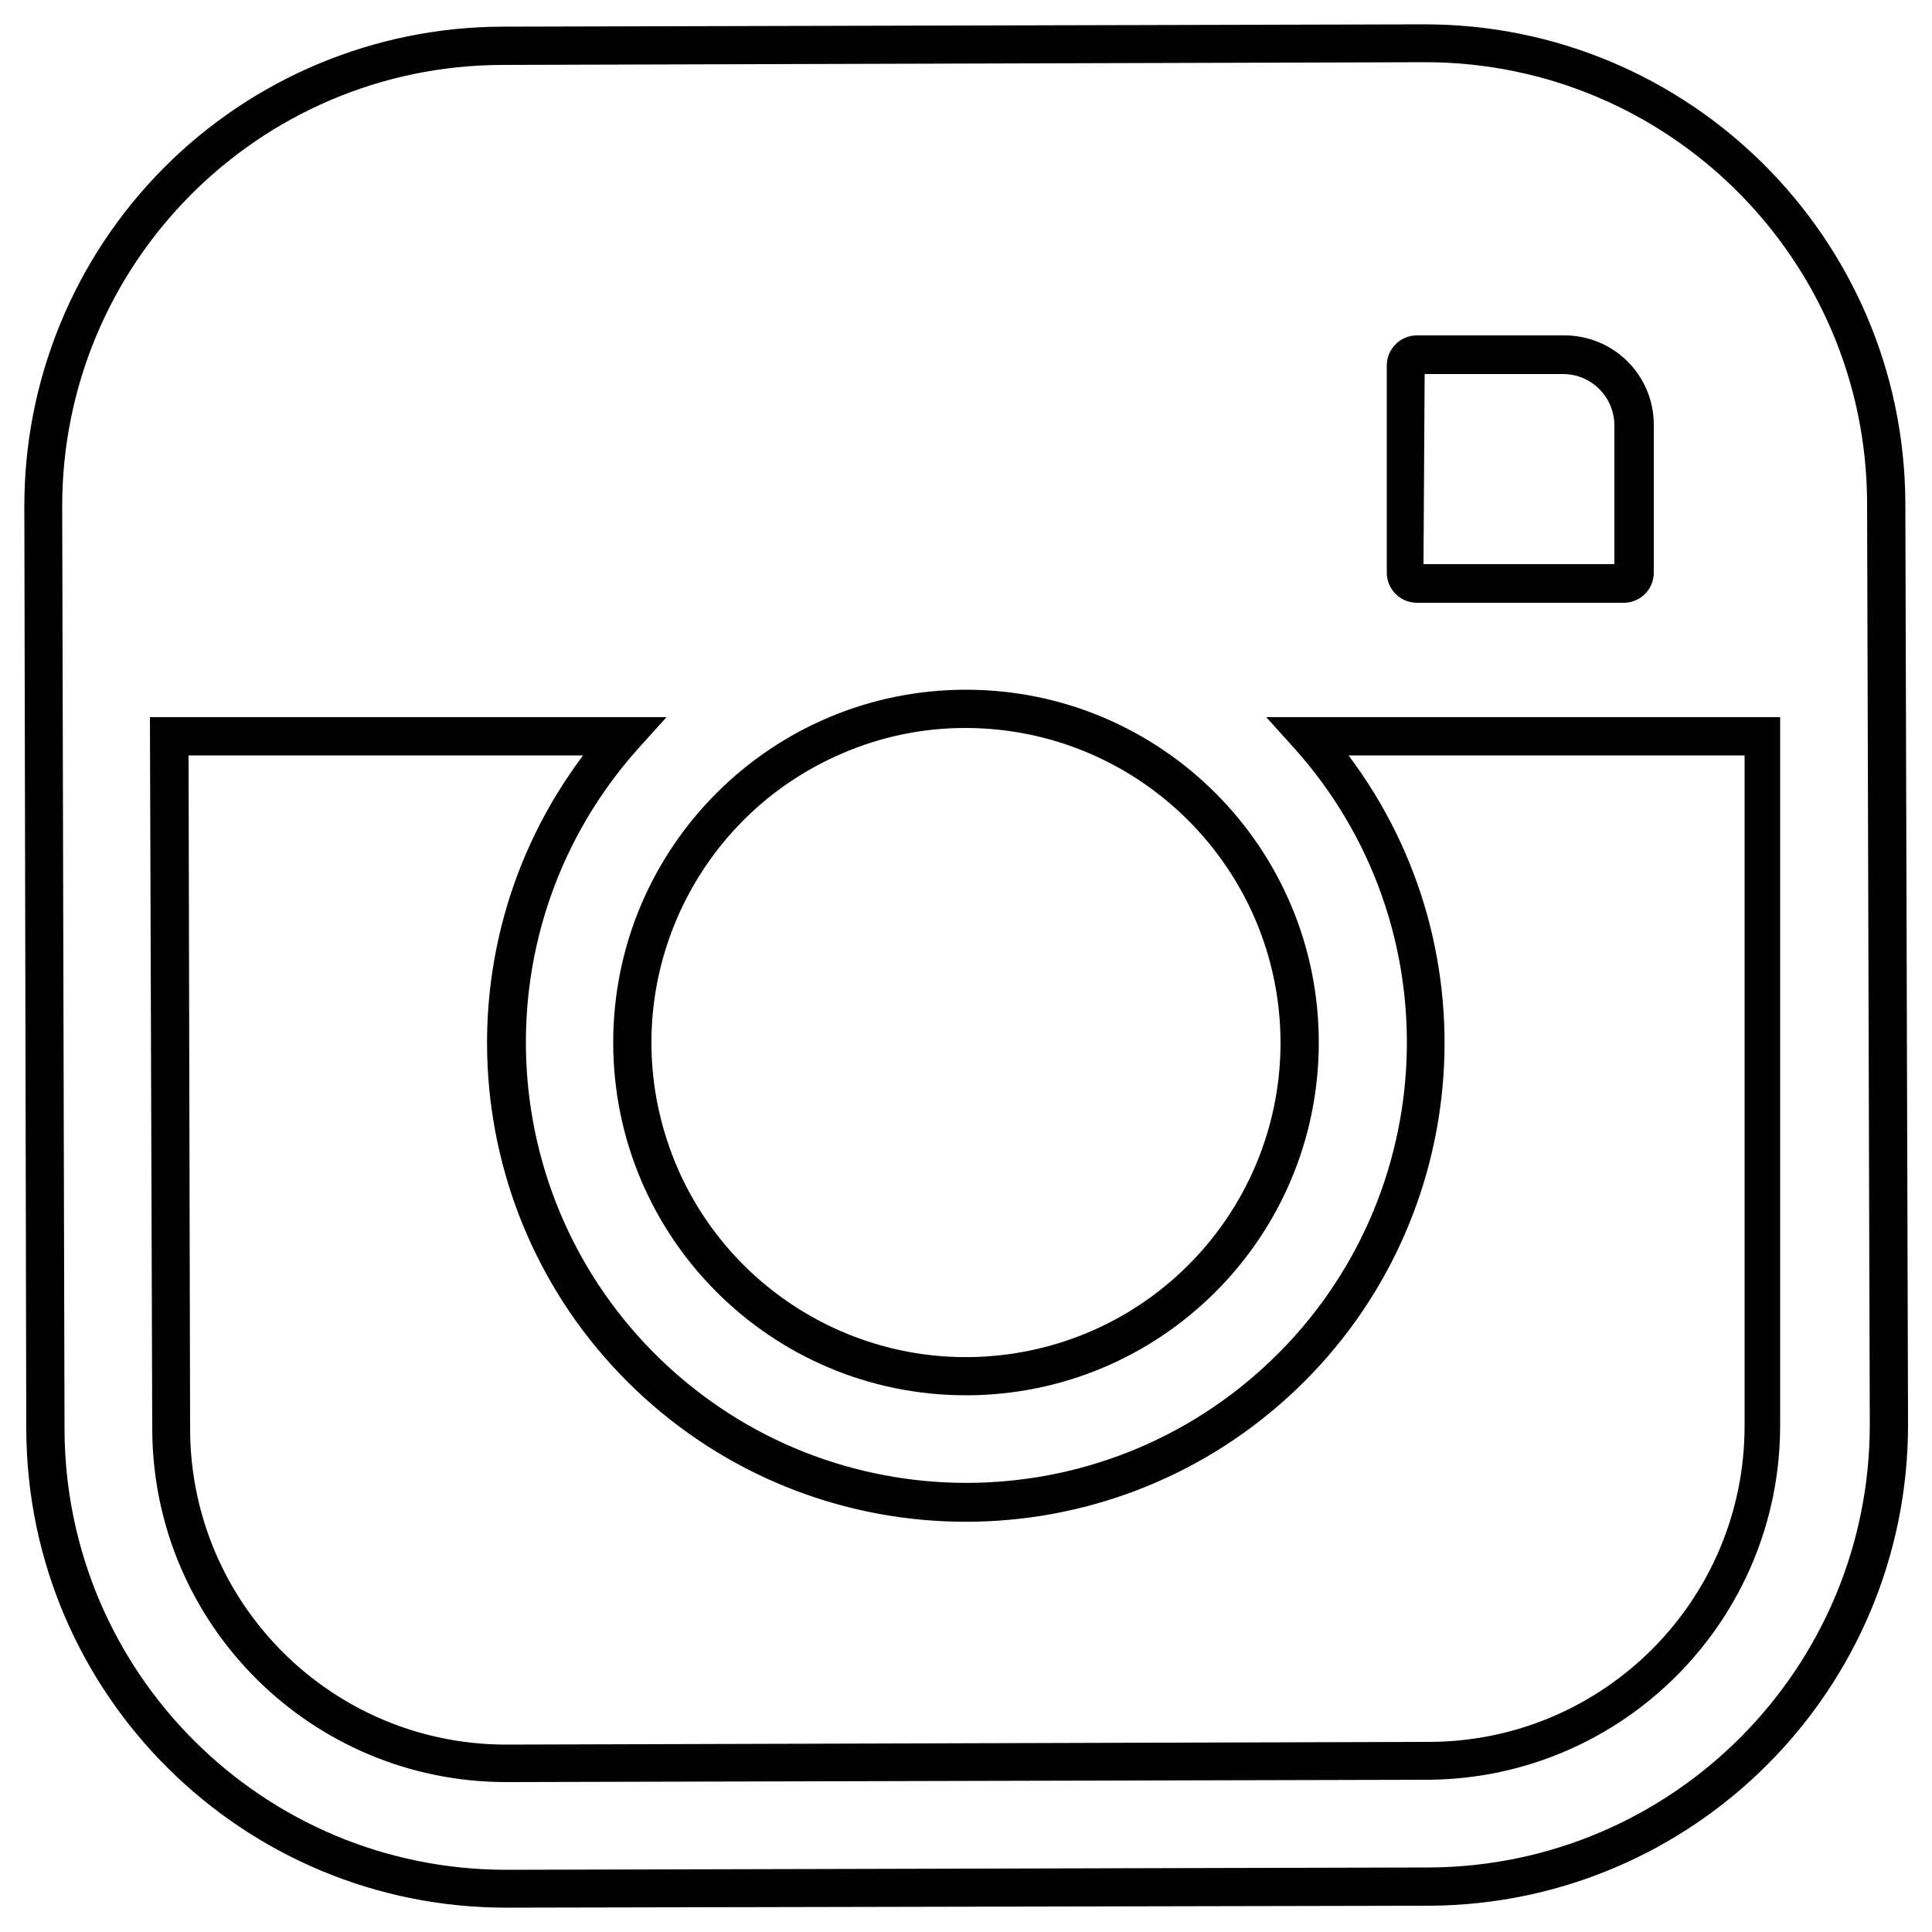
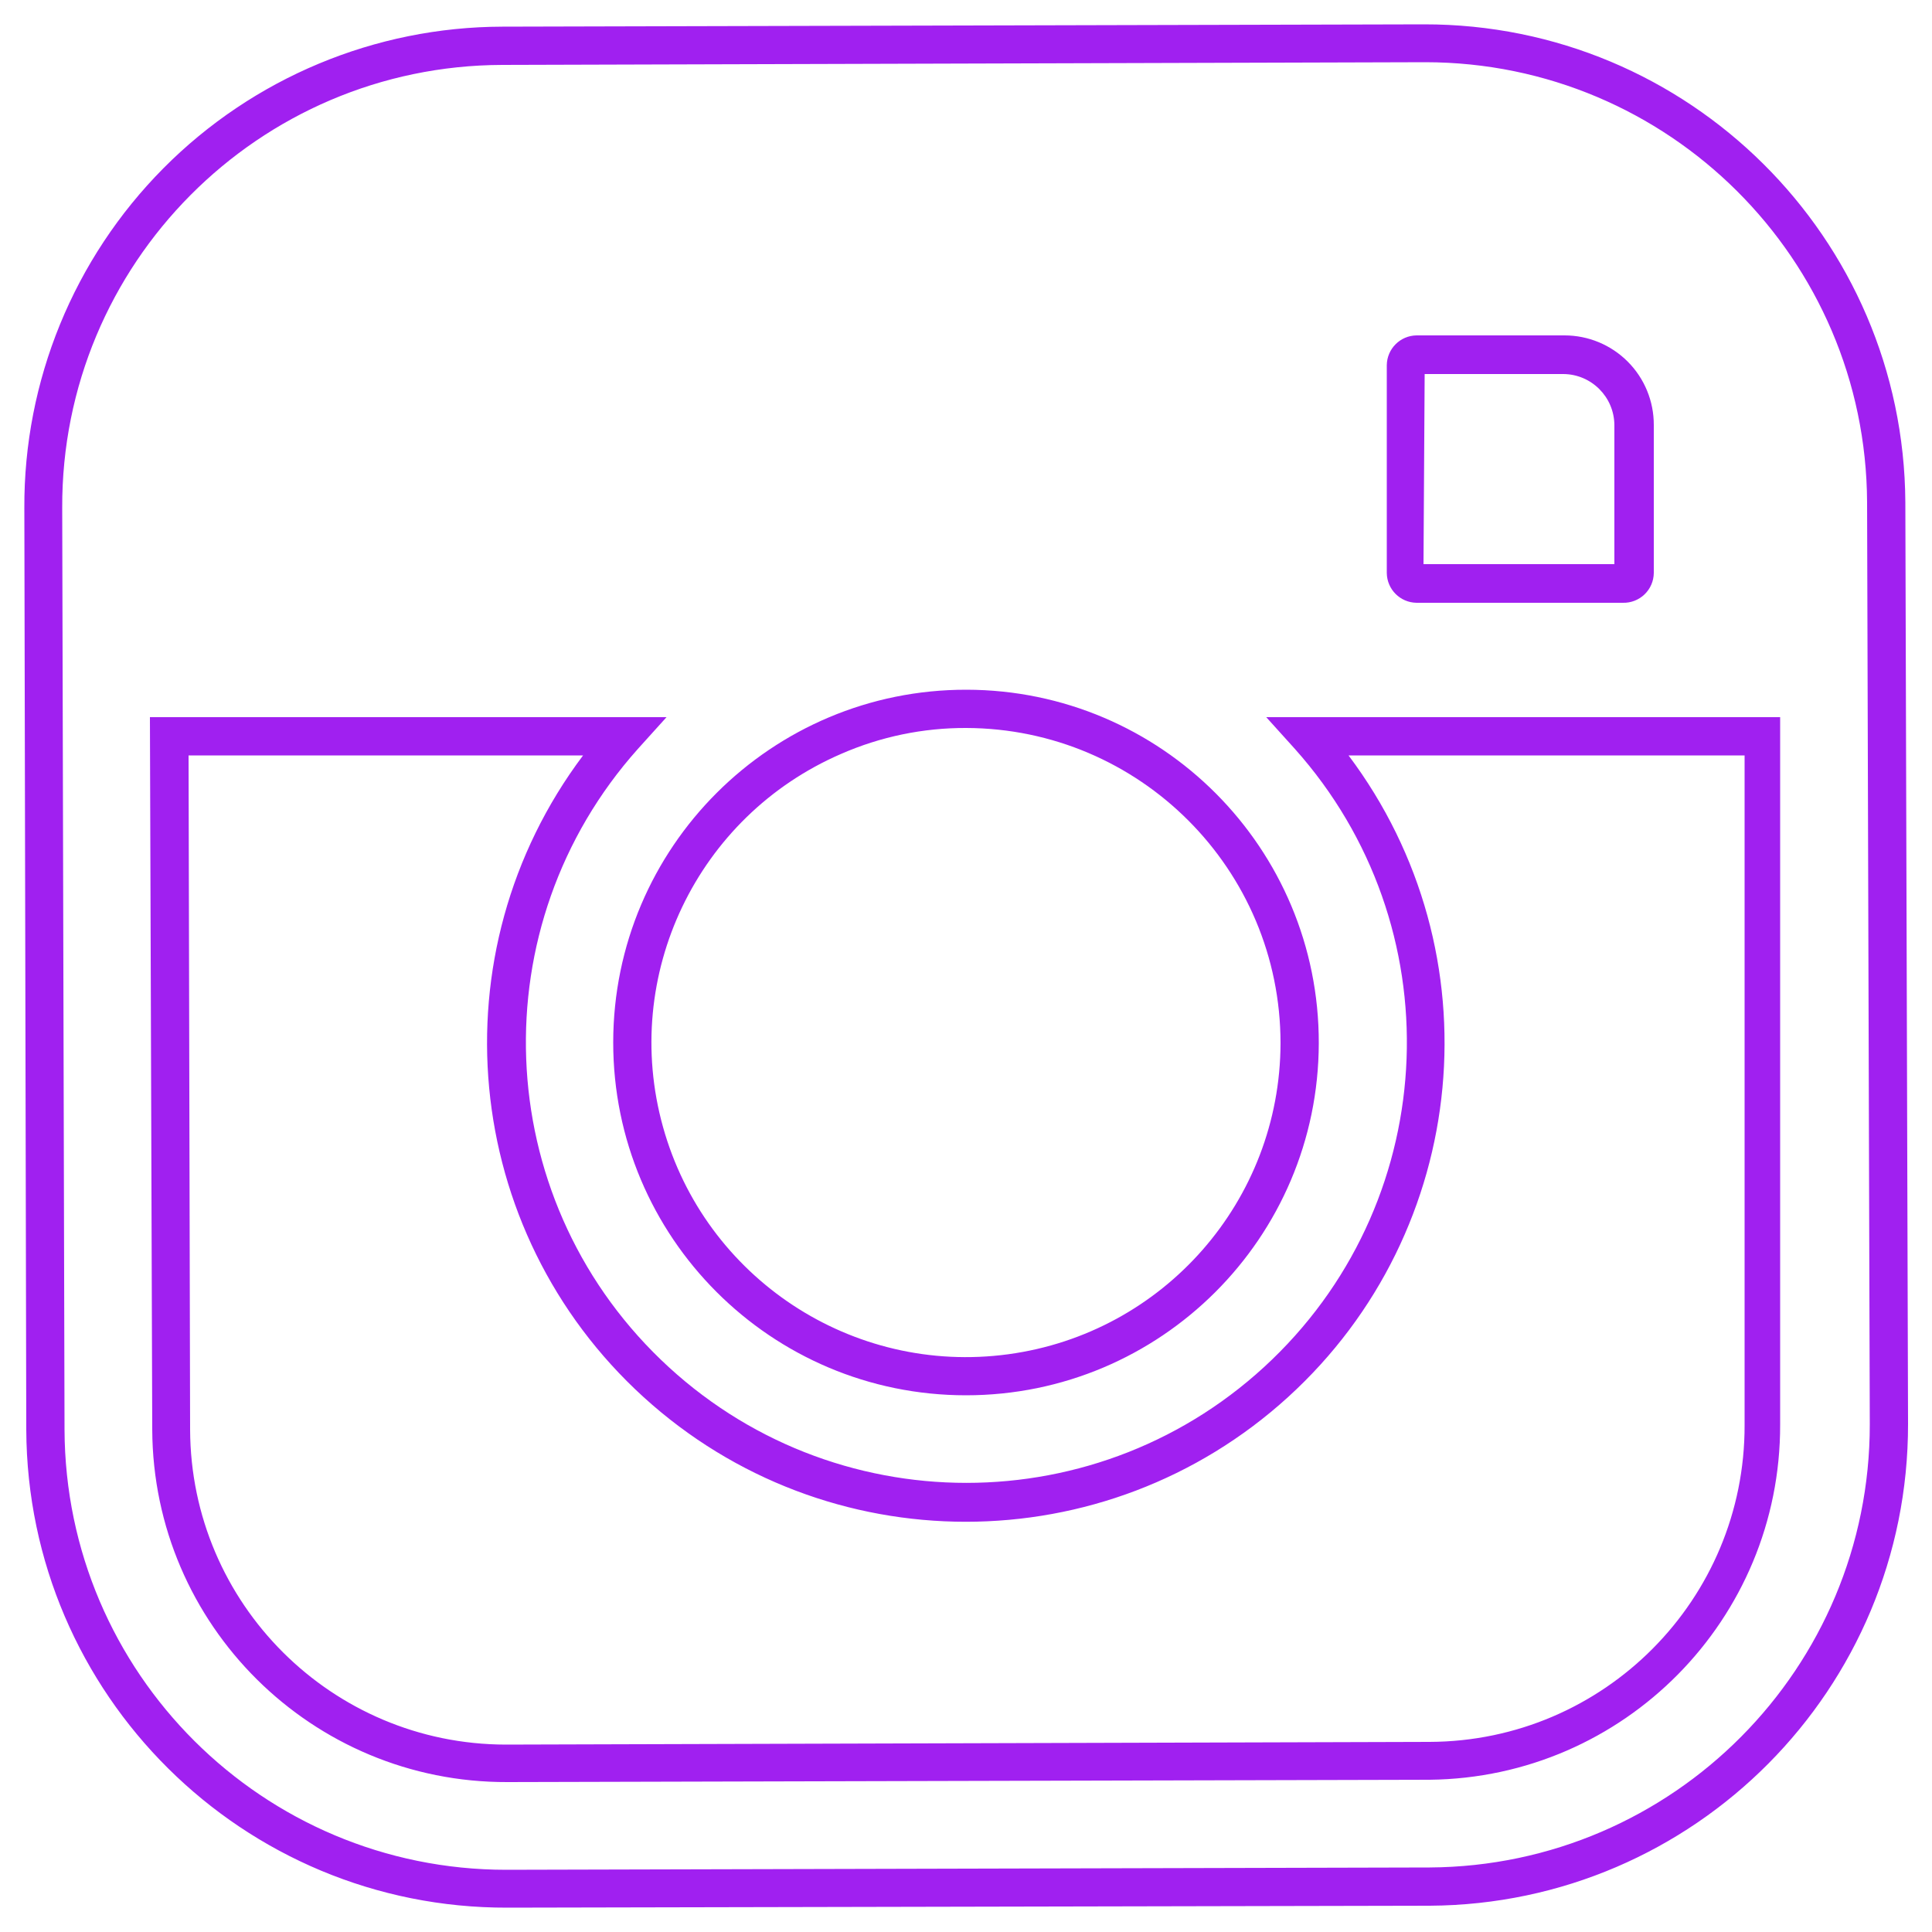
<svg xmlns="http://www.w3.org/2000/svg" id="b6a437d6-3521-44ad-aa1a-e256c427128c" data-name="Layer 1" viewBox="0 0 50 50">
-   <path d="M13.14,49.37A12.42,12.42,0,0,1,.68,37L.63,13.15A12.4,12.4,0,0,1,13,.69L36.85.63A12.44,12.44,0,0,1,49.31,13l.07,23.85A12.45,12.45,0,0,1,37,49.32ZM36.89,1.61,13,1.68A11.42,11.42,0,0,0,1.61,13.14L1.67,37A11.43,11.43,0,0,0,13.1,48.39L37,48.33A11.46,11.46,0,0,0,48.39,36.86L48.32,13A11.44,11.44,0,0,0,36.89,1.61ZM13.13,46.12A9.16,9.16,0,0,1,3.94,37L3.88,18.56H17.25l-.74.82a11.4,11.4,0,1,0,17,0l-.74-.82H46.07l0,18.31A9.17,9.17,0,0,1,37,46.06ZM4.88,19.55,4.92,37a8.18,8.18,0,0,0,8.17,8.15L37,45.08a8.18,8.18,0,0,0,8.15-8.2l0-17.33H34.9a12.39,12.39,0,1,1-19.81,0ZM25,36.11A9.13,9.13,0,1,1,34.13,27h0A9.13,9.13,0,0,1,25,36.11Zm0-17.27a8,8,0,0,0-3.23.67A8.14,8.14,0,1,0,33.14,27h0A8.16,8.16,0,0,0,25,18.84ZM42,15.6H36.66a.78.78,0,0,1-.77-.77V9.45a.78.78,0,0,1,.77-.77h3.83A2.31,2.31,0,0,1,42.8,11v3.83A.78.78,0,0,1,42,15.6Zm-5.16-1h4.94V11a1.33,1.33,0,0,0-1.32-1.32H36.87Z" style="fill:#010101" />
+   <path d="M13.14,49.37A12.42,12.42,0,0,1,.68,37L.63,13.15A12.4,12.4,0,0,1,13,.69L36.85.63A12.44,12.44,0,0,1,49.31,13l.07,23.85A12.45,12.45,0,0,1,37,49.32ZM36.89,1.61,13,1.68A11.42,11.42,0,0,0,1.61,13.14L1.67,37A11.43,11.43,0,0,0,13.1,48.39L37,48.33A11.46,11.46,0,0,0,48.39,36.86L48.32,13A11.44,11.44,0,0,0,36.89,1.61ZM13.13,46.12A9.16,9.16,0,0,1,3.94,37L3.88,18.56H17.25l-.74.82a11.4,11.4,0,1,0,17,0l-.74-.82H46.07l0,18.31A9.17,9.17,0,0,1,37,46.06ZM4.88,19.55,4.92,37a8.18,8.18,0,0,0,8.17,8.15L37,45.08a8.18,8.18,0,0,0,8.15-8.2l0-17.33H34.9a12.39,12.39,0,1,1-19.81,0ZM25,36.11A9.13,9.13,0,1,1,34.13,27h0A9.13,9.13,0,0,1,25,36.11Zm0-17.27a8,8,0,0,0-3.23.67A8.14,8.14,0,1,0,33.14,27h0A8.16,8.16,0,0,0,25,18.84ZM42,15.6H36.66a.78.78,0,0,1-.77-.77V9.45a.78.78,0,0,1,.77-.77h3.83A2.31,2.31,0,0,1,42.8,11v3.83A.78.78,0,0,1,42,15.6Zm-5.16-1h4.94V11a1.33,1.33,0,0,0-1.32-1.32H36.87Z" style="fill:#A020F0" />
</svg>
